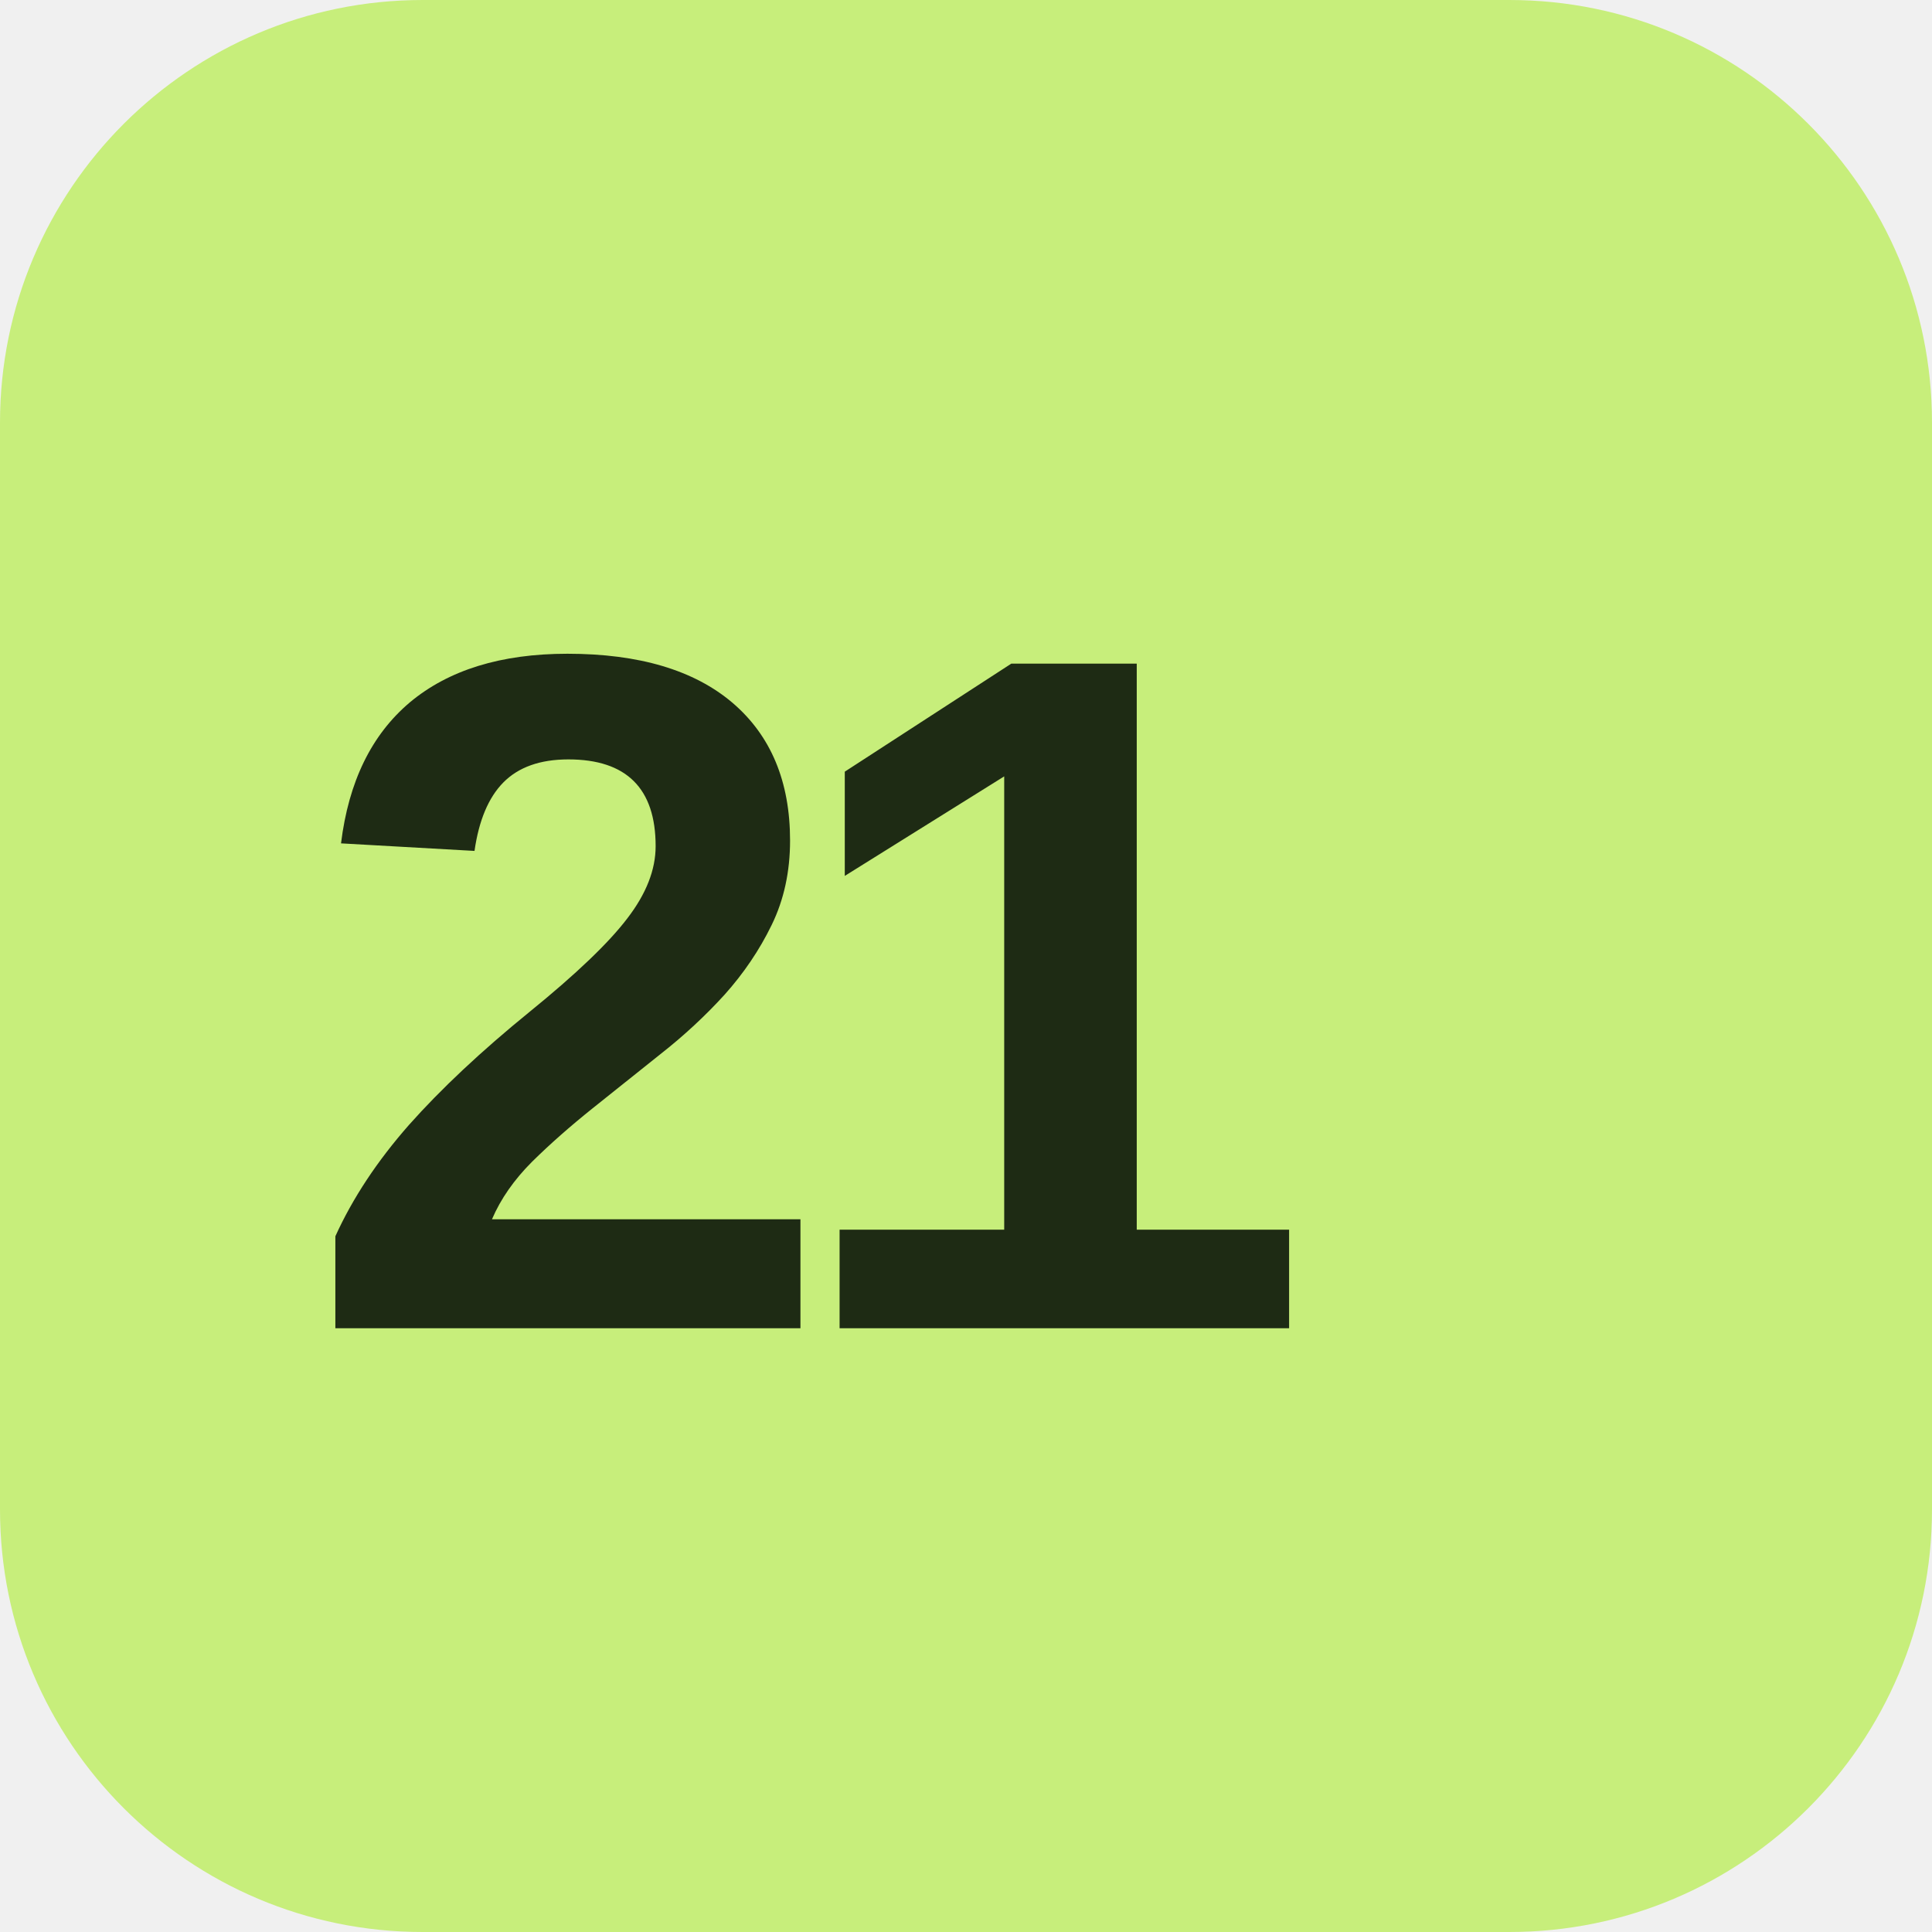
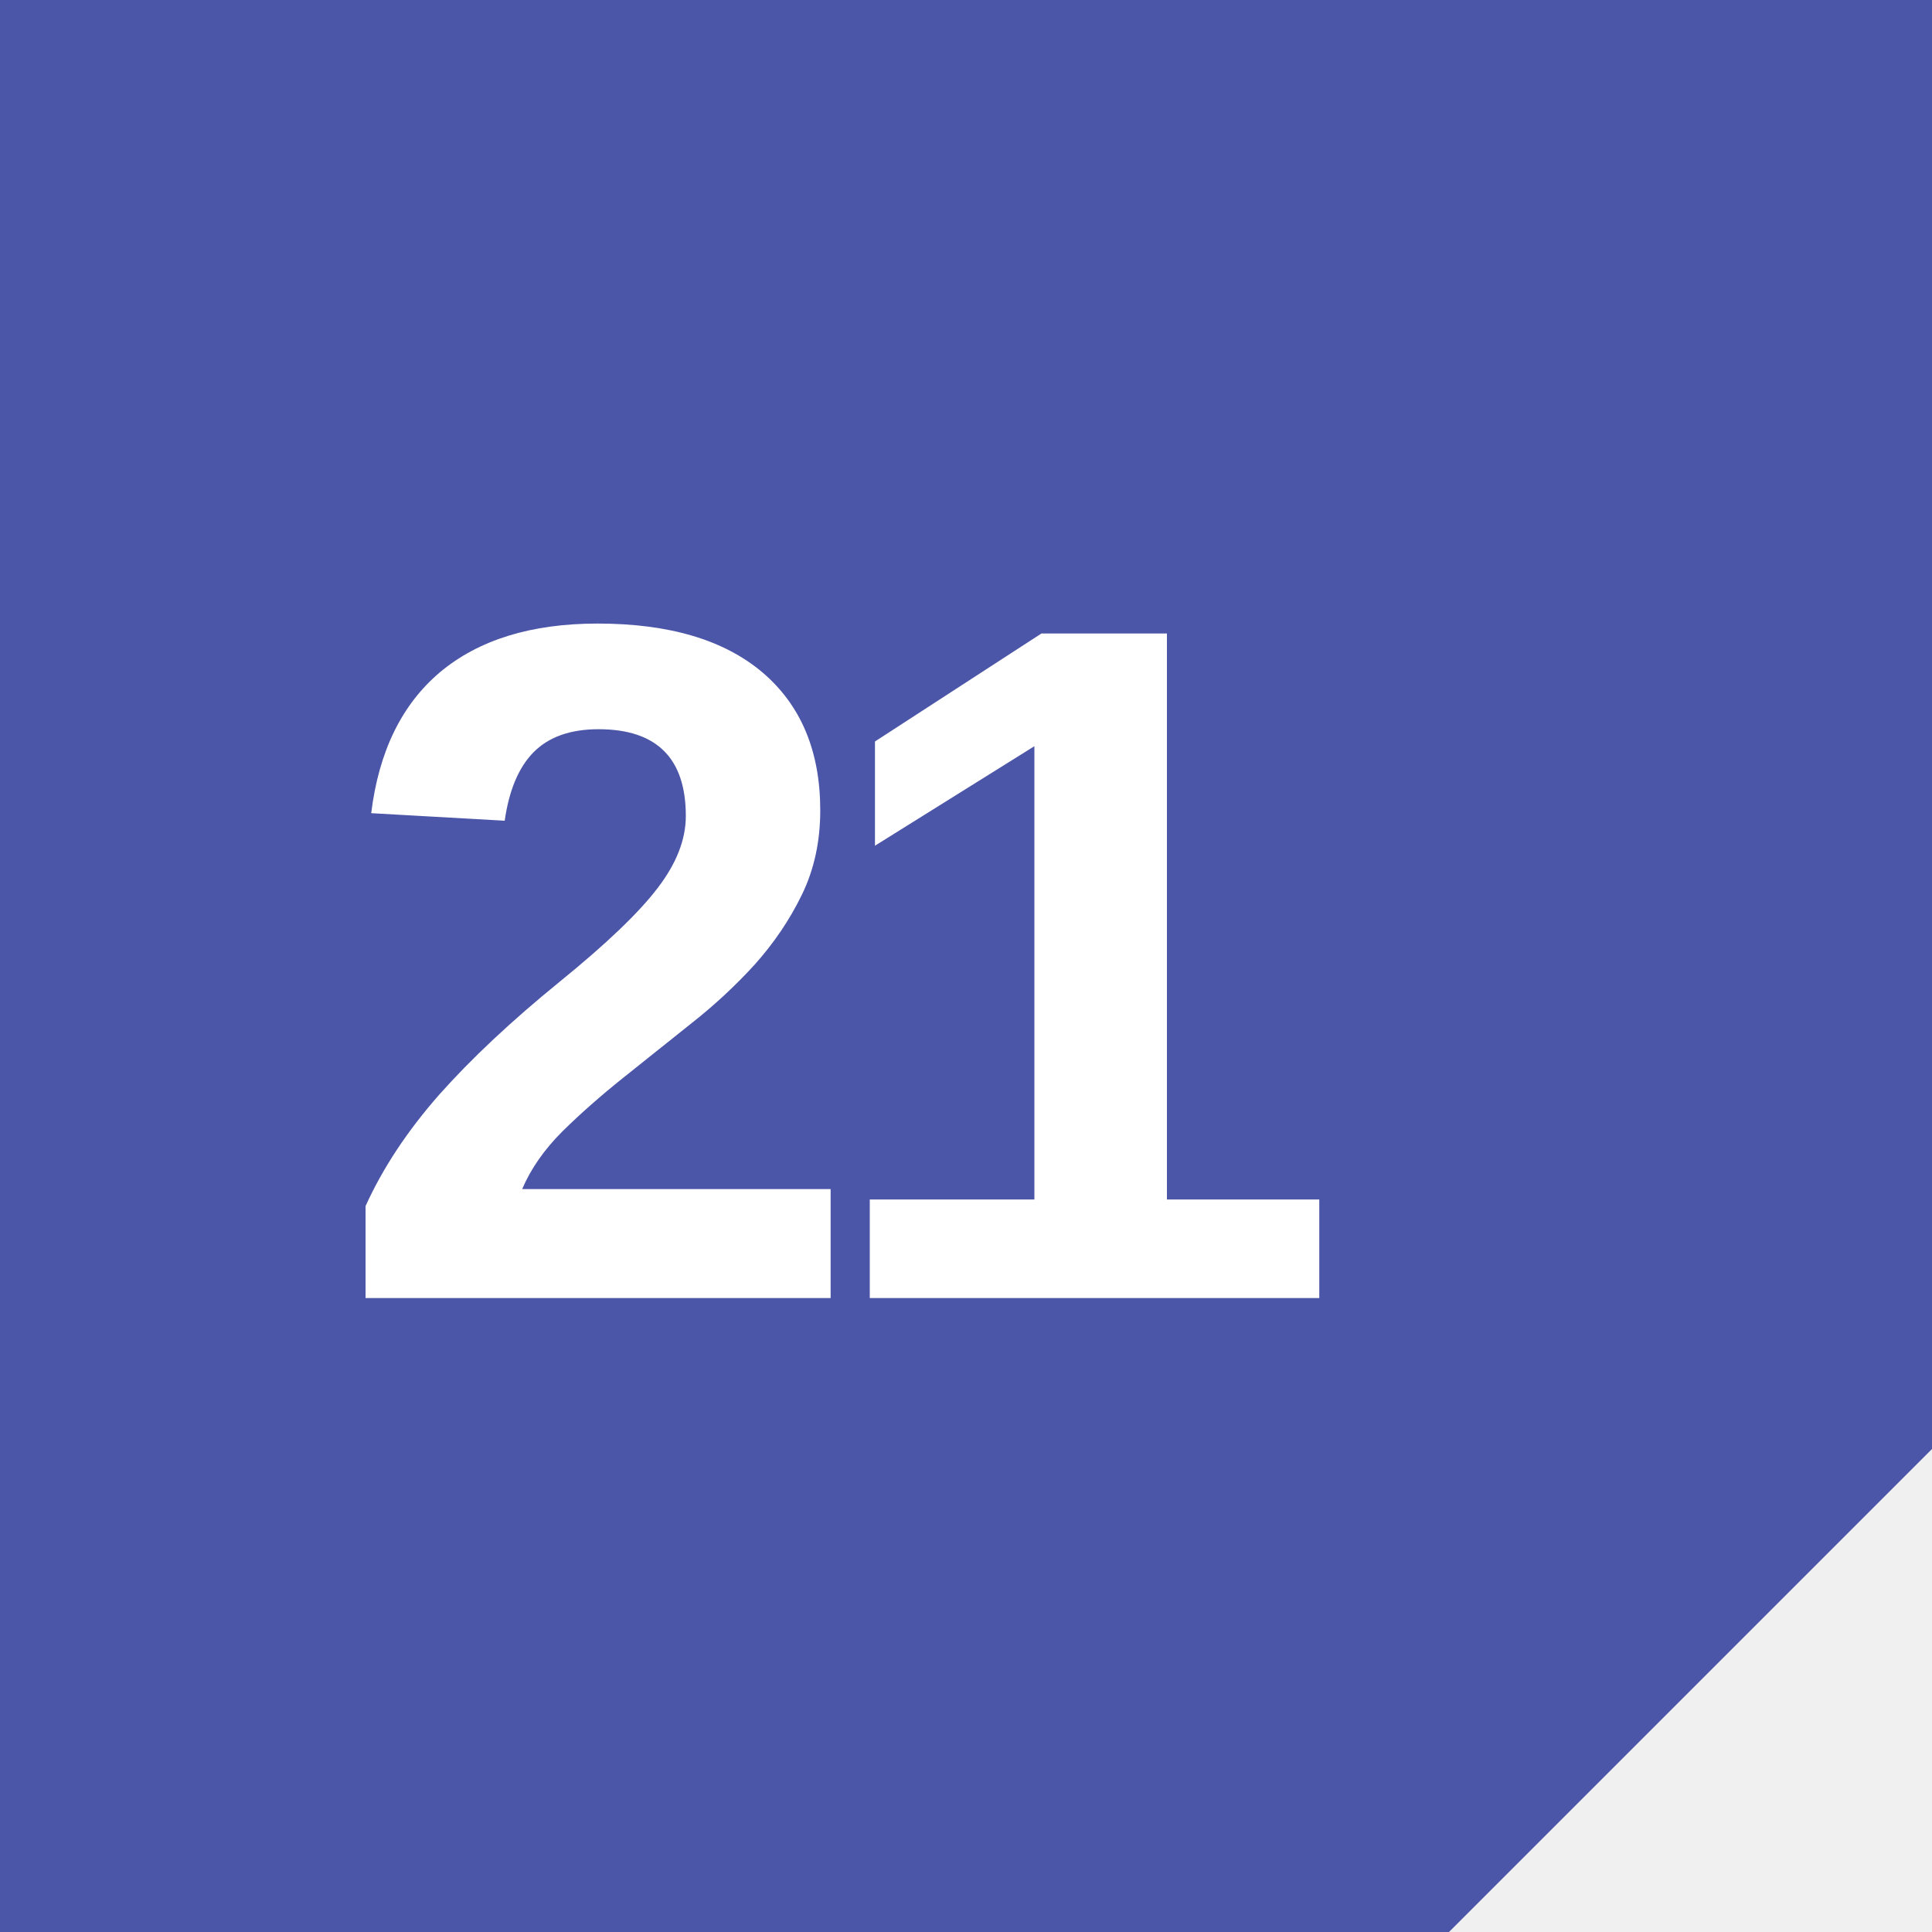
<svg xmlns="http://www.w3.org/2000/svg" viewBox="0 0 64 64">
-   <rect width="64" height="64" rx="14" fill="#c7ee7b" />
-   <text x="10" y="44" font-family="Arial,sans-serif" font-weight="700" font-size="32" letter-spacing="-2" fill="#1e2b14">21</text>
+   <path d="M0 0h64v48L48 64H0Z" fill="#4c56a8" />
+   <text x="11" y="43" font-family="Arial,sans-serif" font-weight="600" font-size="32" letter-spacing="-2" fill="#fff">21</text>
</svg>
